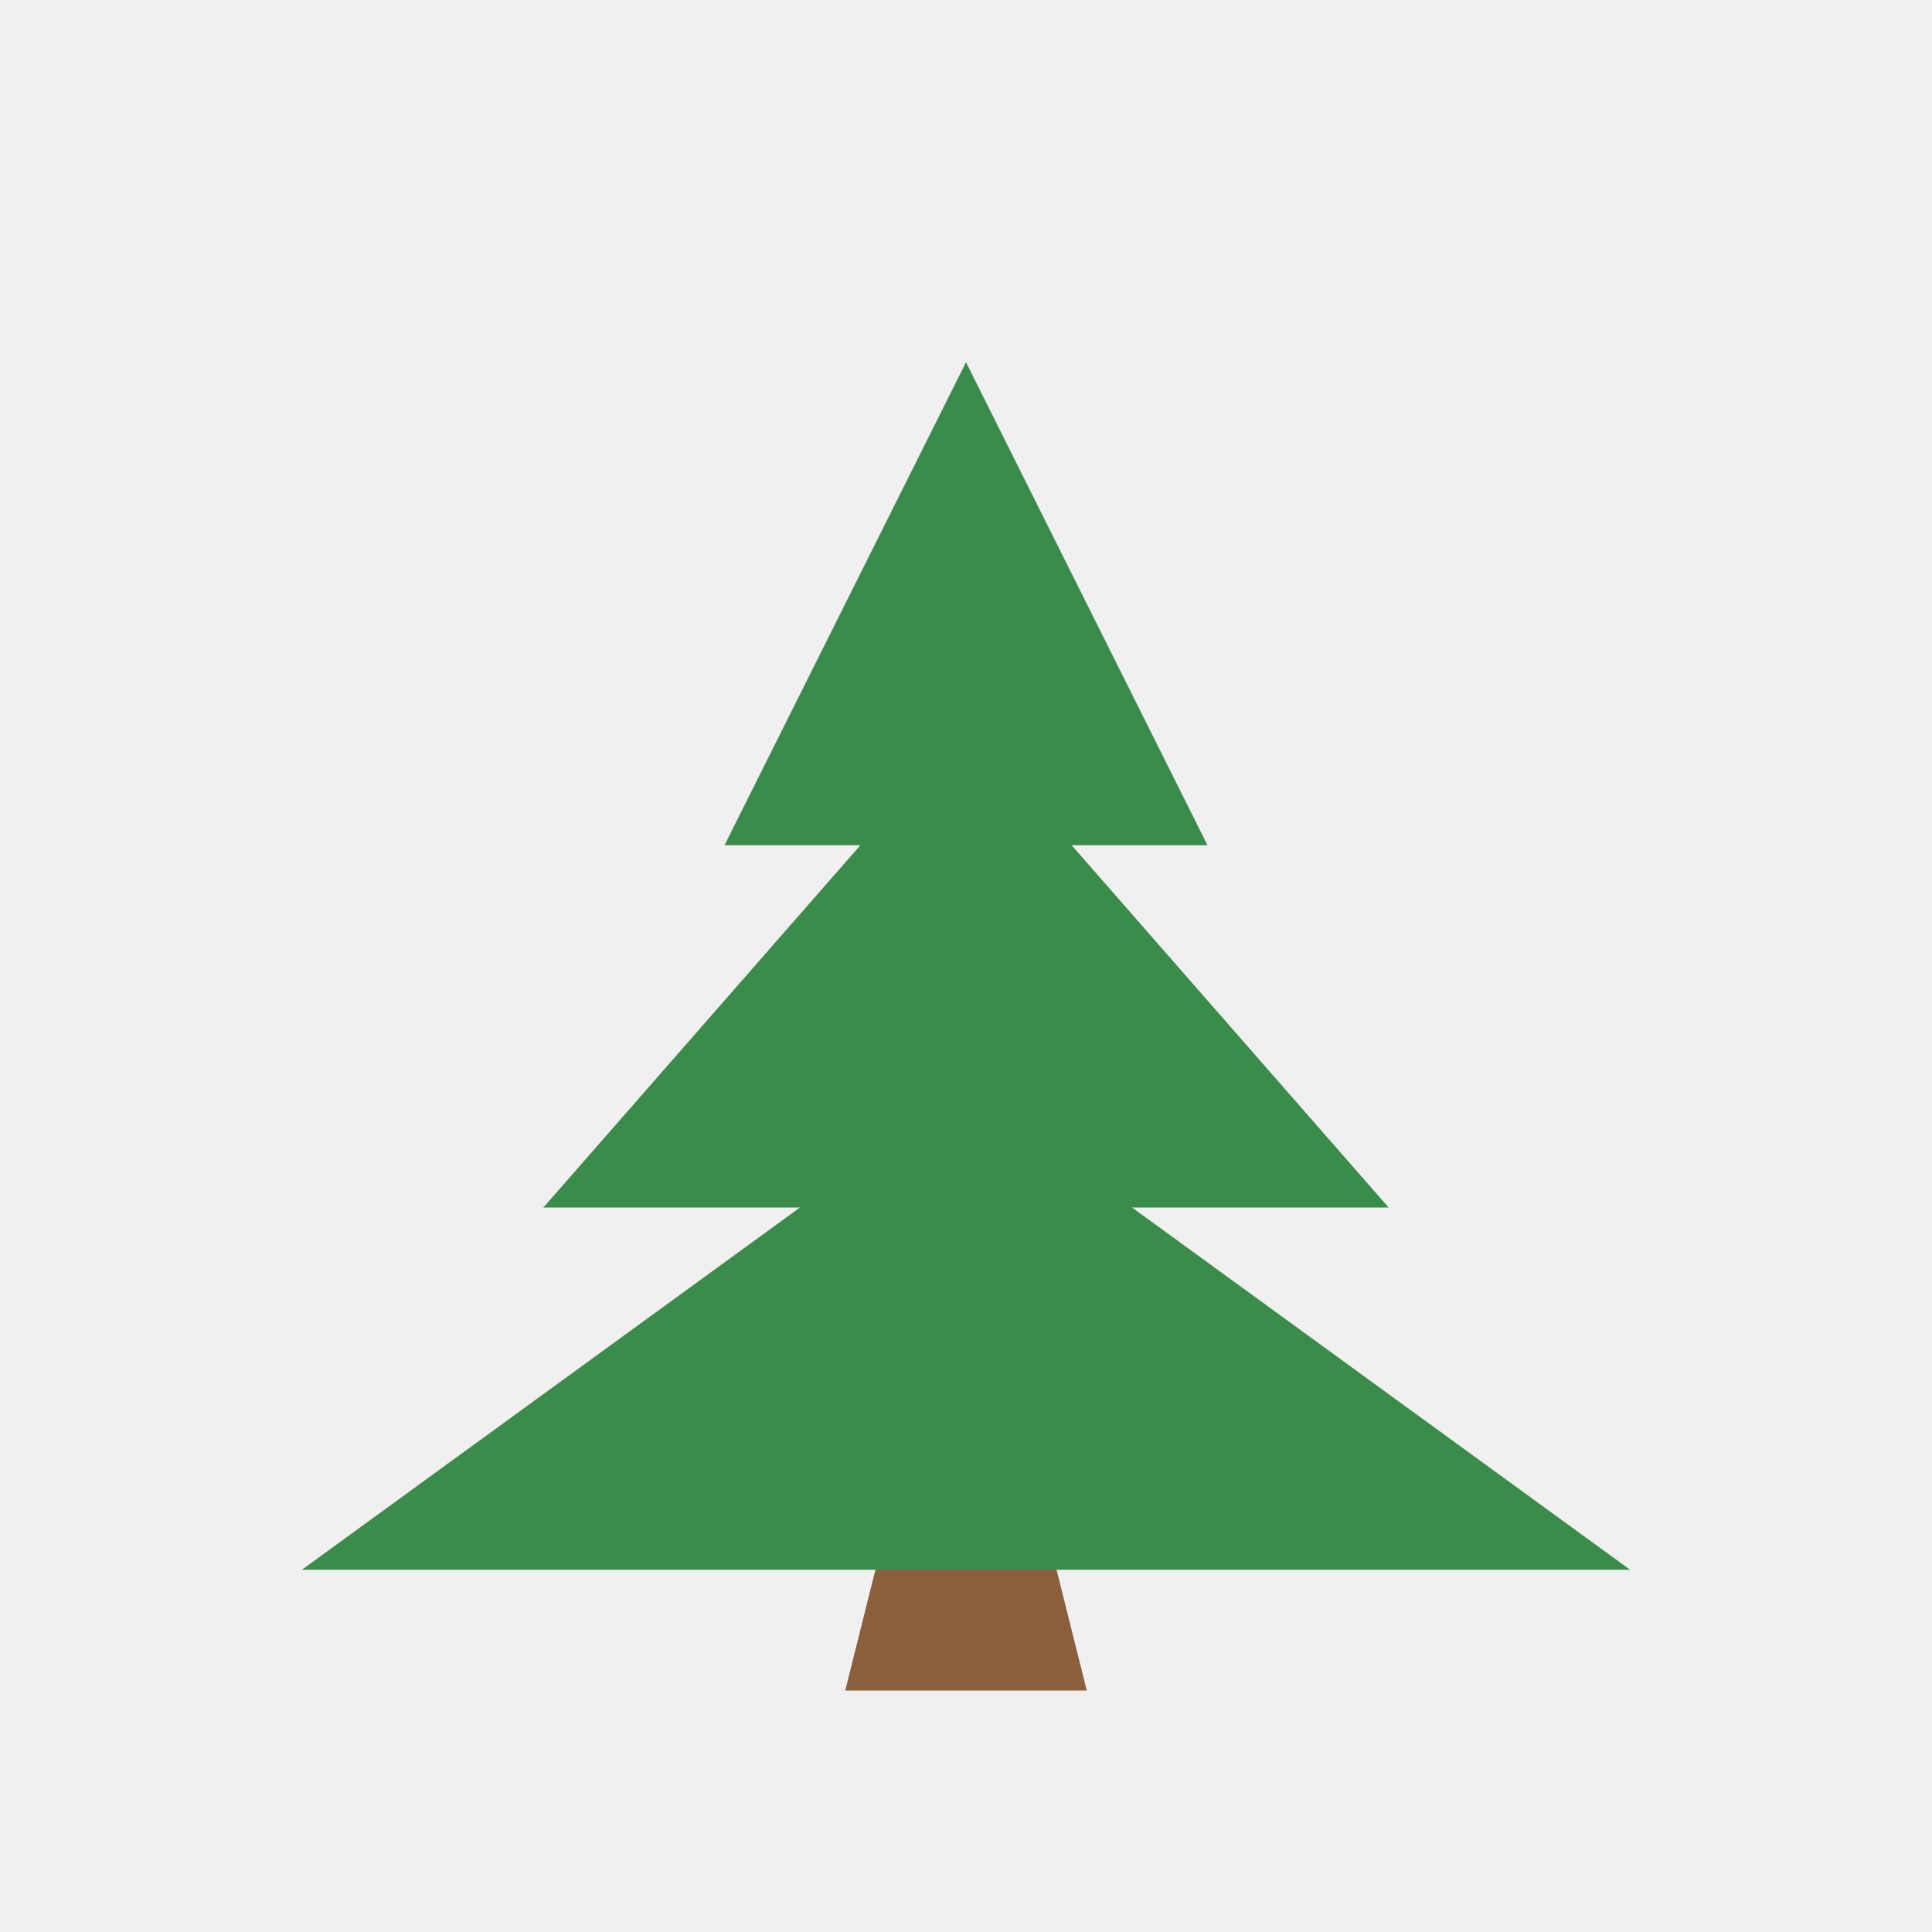
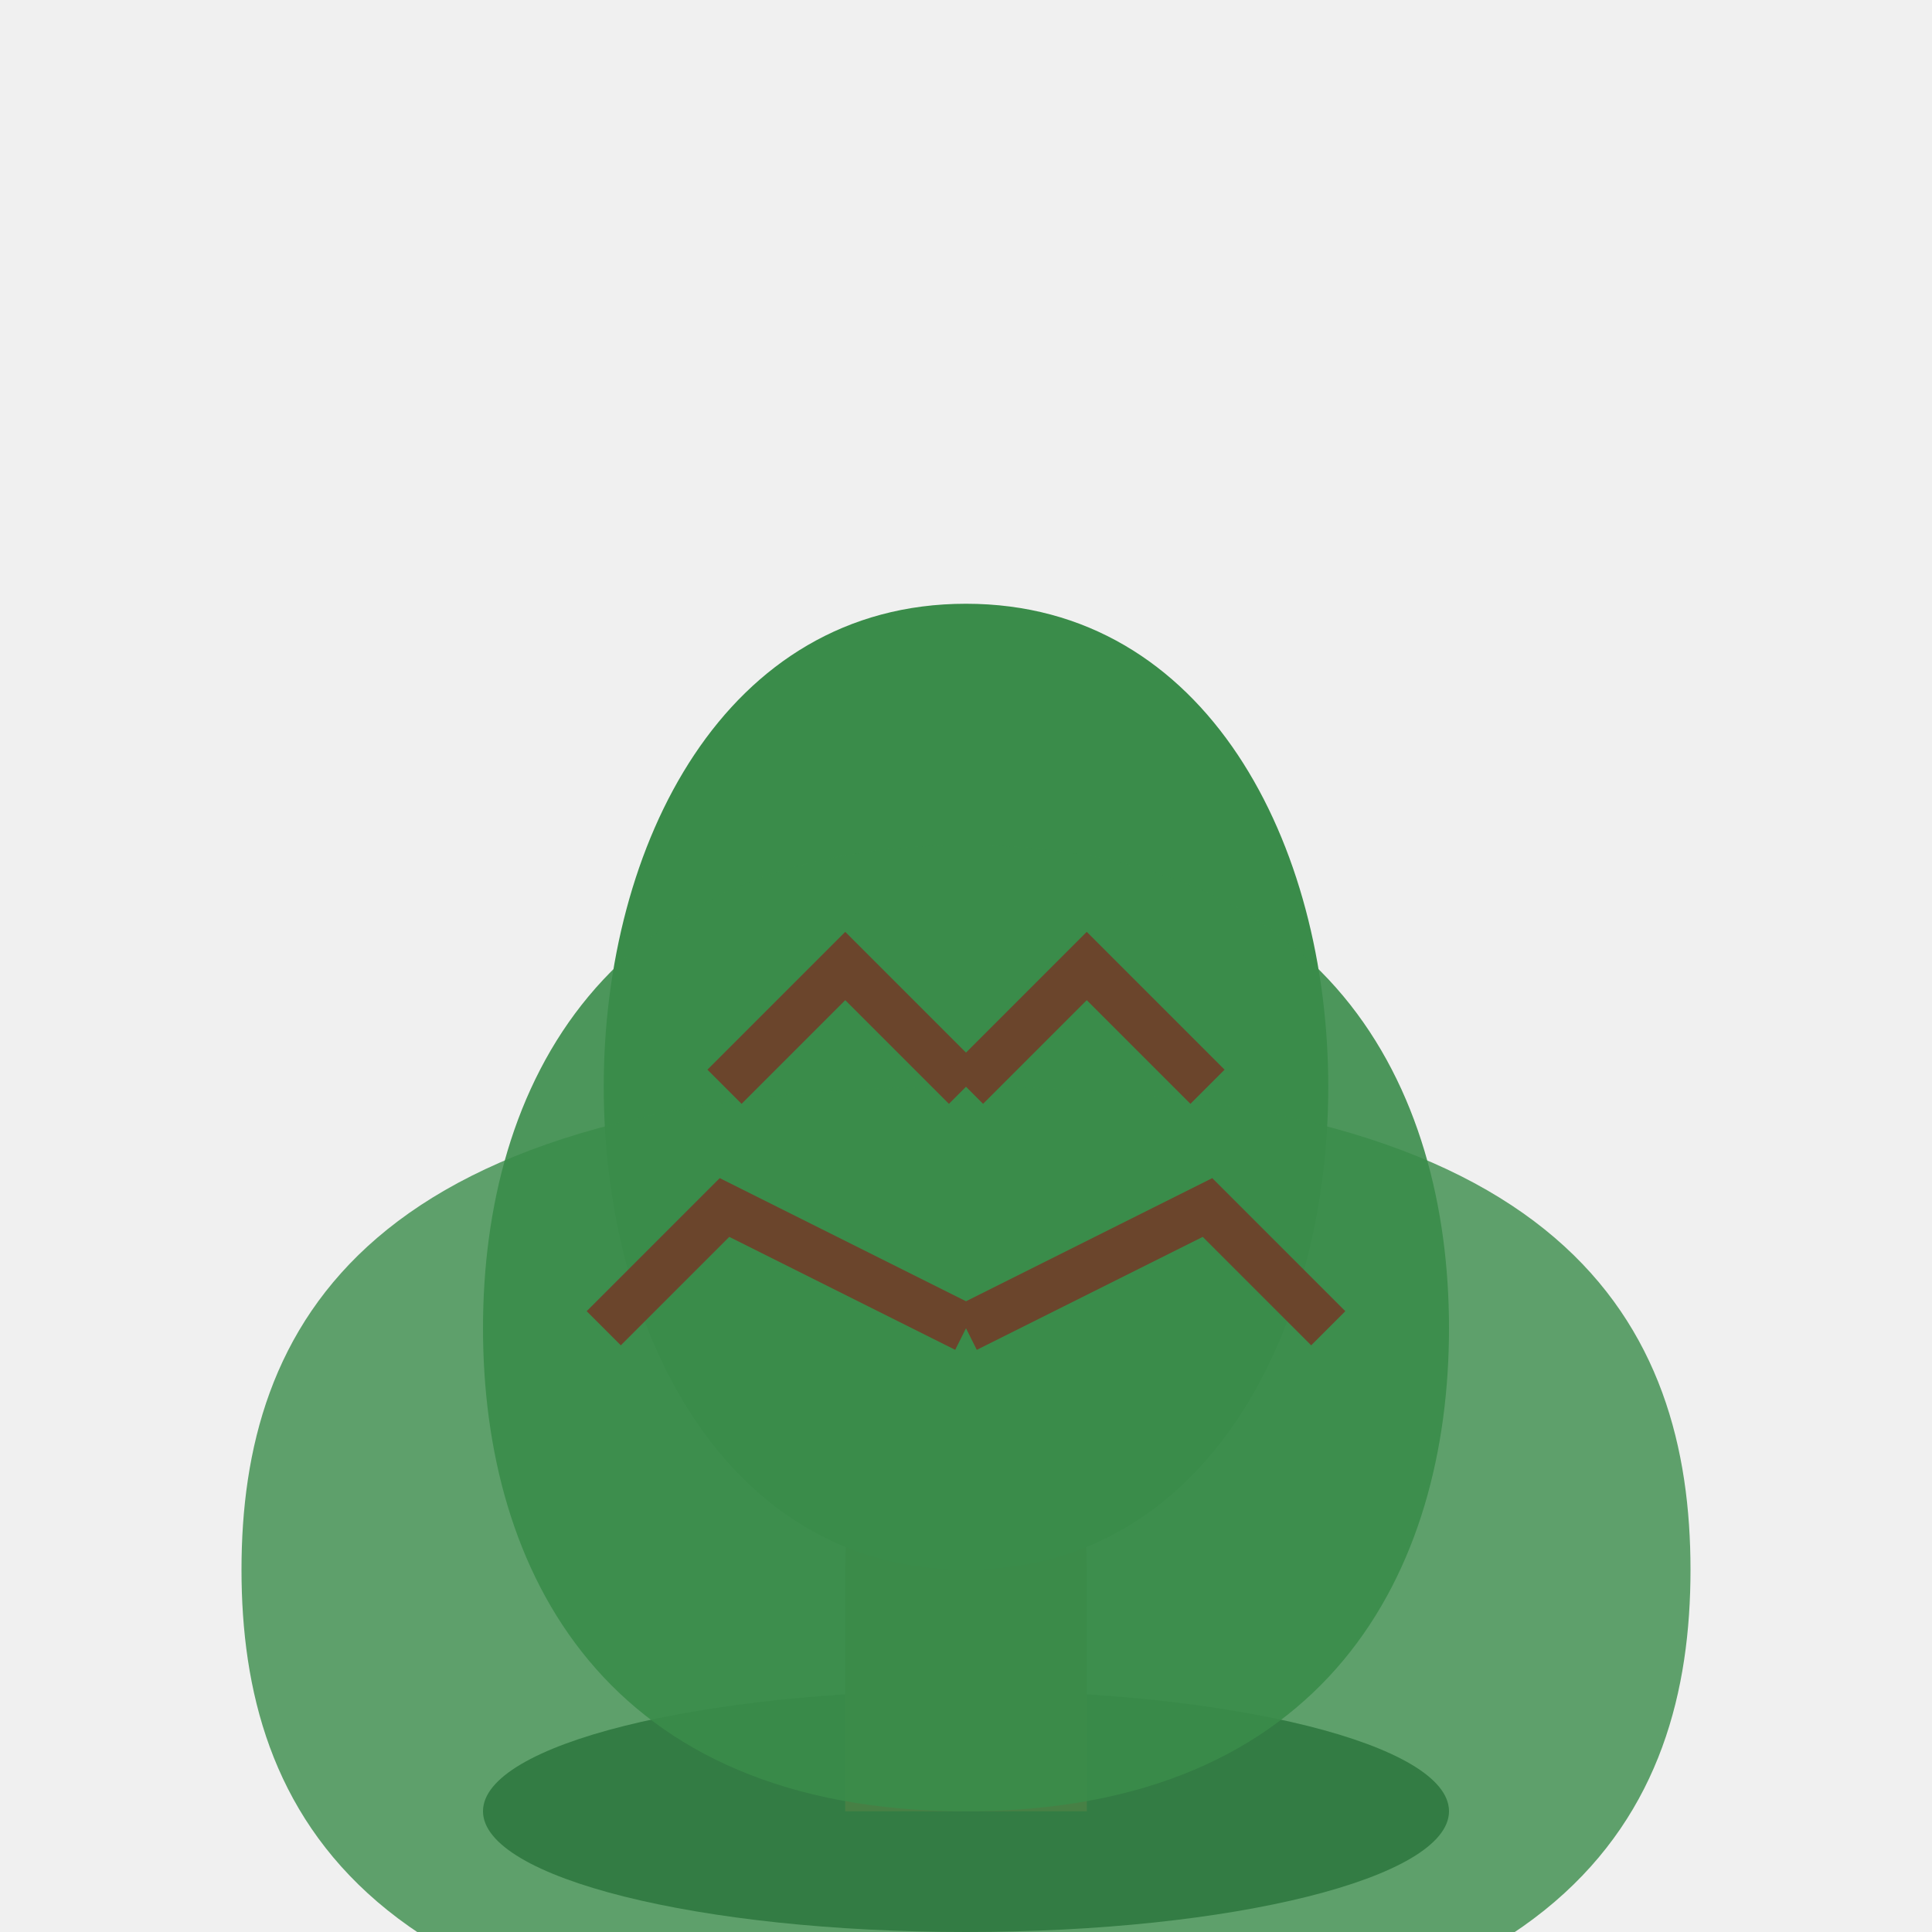
<svg xmlns="http://www.w3.org/2000/svg" width="32" height="32" viewBox="0 0 32 32">
  <rect width="32" height="32" fill="#ffffff" fill-opacity="0" />
-   <path d="M14 28 L18 28 L17 24 L15 24 Z" fill="#8b5e3c" />
-   <path d="M16 6 L12 14 L20 14 Z" fill="#3a8c4a" />
-   <path d="M16 12 L9 20 L23 20 Z" fill="#3a8c4a" />
-   <path d="M16 18 L5 26 L27 26 Z" fill="#3a8c4a" />
+   <ellipse cx="16" cy="30" rx="8" ry="2" fill="#1a3d2b" />
+   <path d="M14 26 C14 24, 15 22, 16 22 C17 22, 18 24, 18 26 L18 30 L14 30 Z" fill="#8b5e3c" />
+   <path d="M14 26 C14 24, 15 22, 16 22 C17 22, 18 24, 18 26 L18 30 L14 30 Z" fill="#6b452c" opacity="0.5" />
+   <path d="M16 10 C12 10, 10 14, 10 18 C10 22, 12 26, 16 26 C20 26, 22 22, 22 18 C22 14, 20 10, 16 10 Z" fill="#3a8c4a" />
+   <path d="M16 14 C10 14, 8 18, 8 22 C8 26, 10 30, 16 30 C22 30, 24 26, 24 22 C24 18, 22 14, 16 14 Z" fill="#3a8c4a" opacity="0.9" />
+   <path d="M16 18 C6 18, 4 22, 4 26 C4 30, 6 34, 16 34 C26 34, 28 30, 28 26 C28 22, 26 18, 16 18 Z" fill="#3a8c4a" opacity="0.8" />
+   <path d="M16 22 L12 20 L10 22" stroke="#6b452c" stroke-width="0.8" fill="none" />
+   <path d="M16 22 L20 20 L22 22" stroke="#6b452c" stroke-width="0.8" fill="none" />
+   <path d="M16 18 L14 16 L12 18" stroke="#6b452c" stroke-width="0.8" fill="none" />
+   <path d="M16 18 L18 16 L20 18" stroke="#6b452c" stroke-width="0.8" fill="none" />
</svg>
